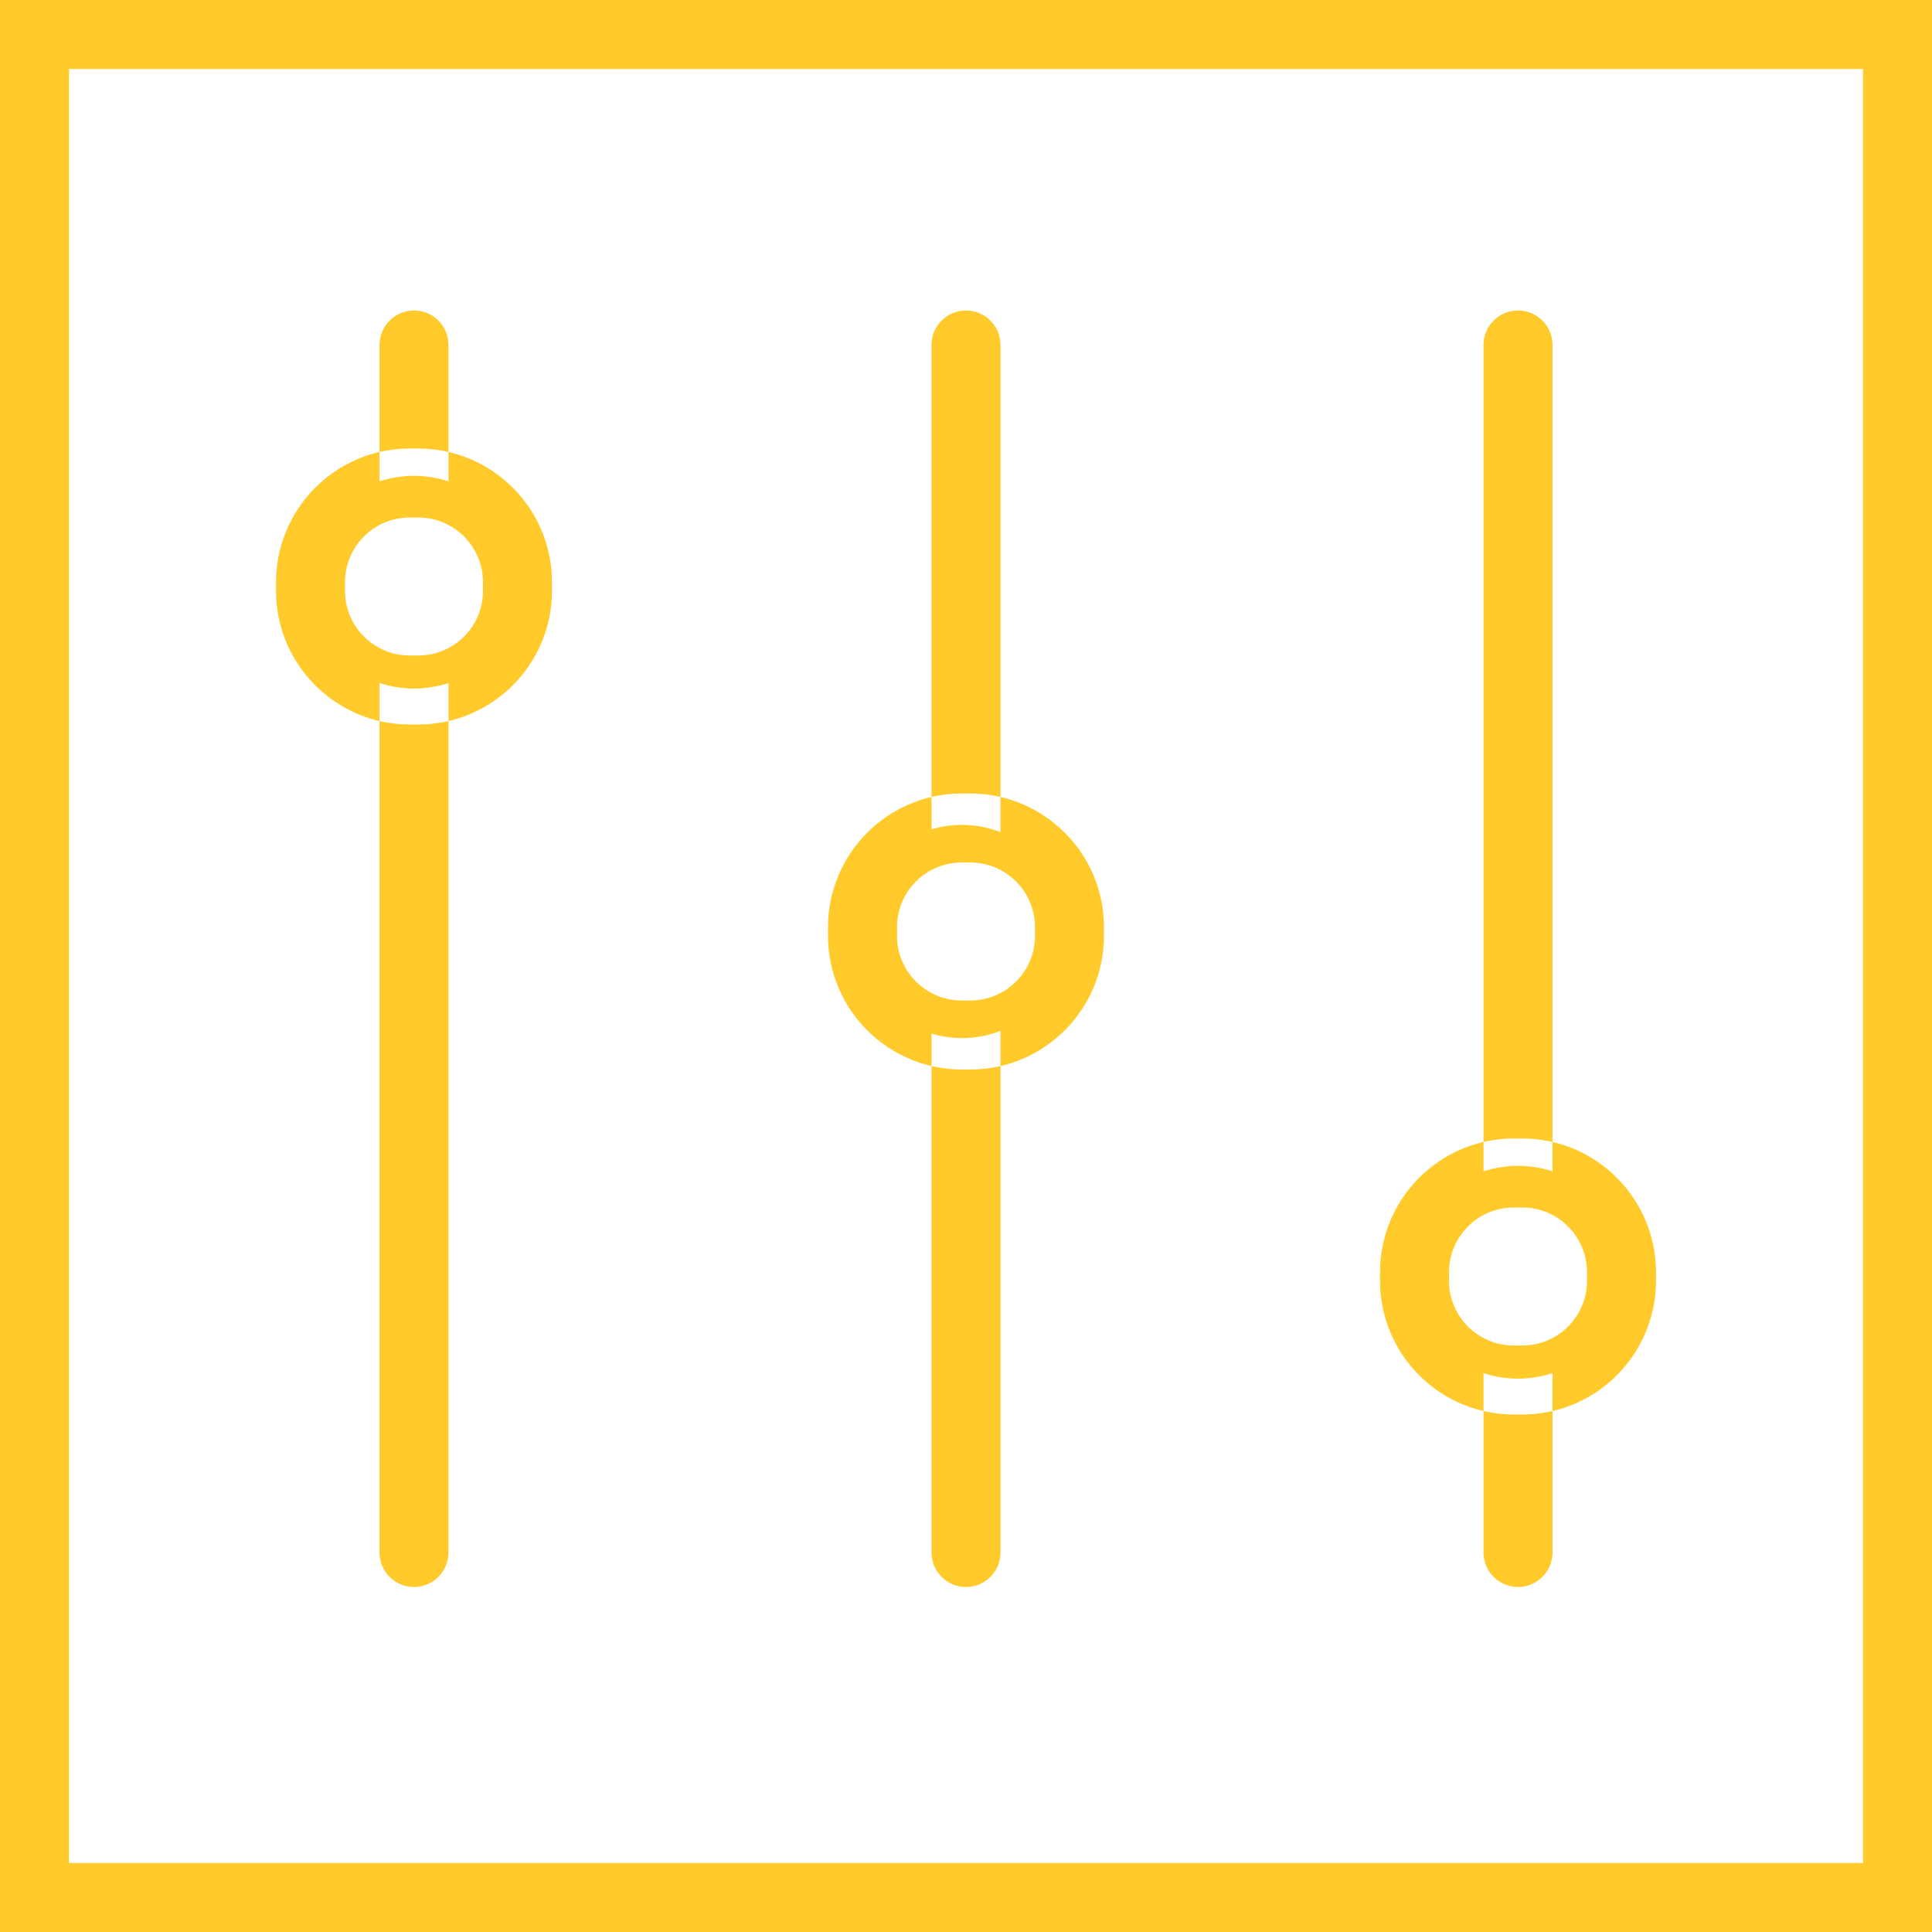
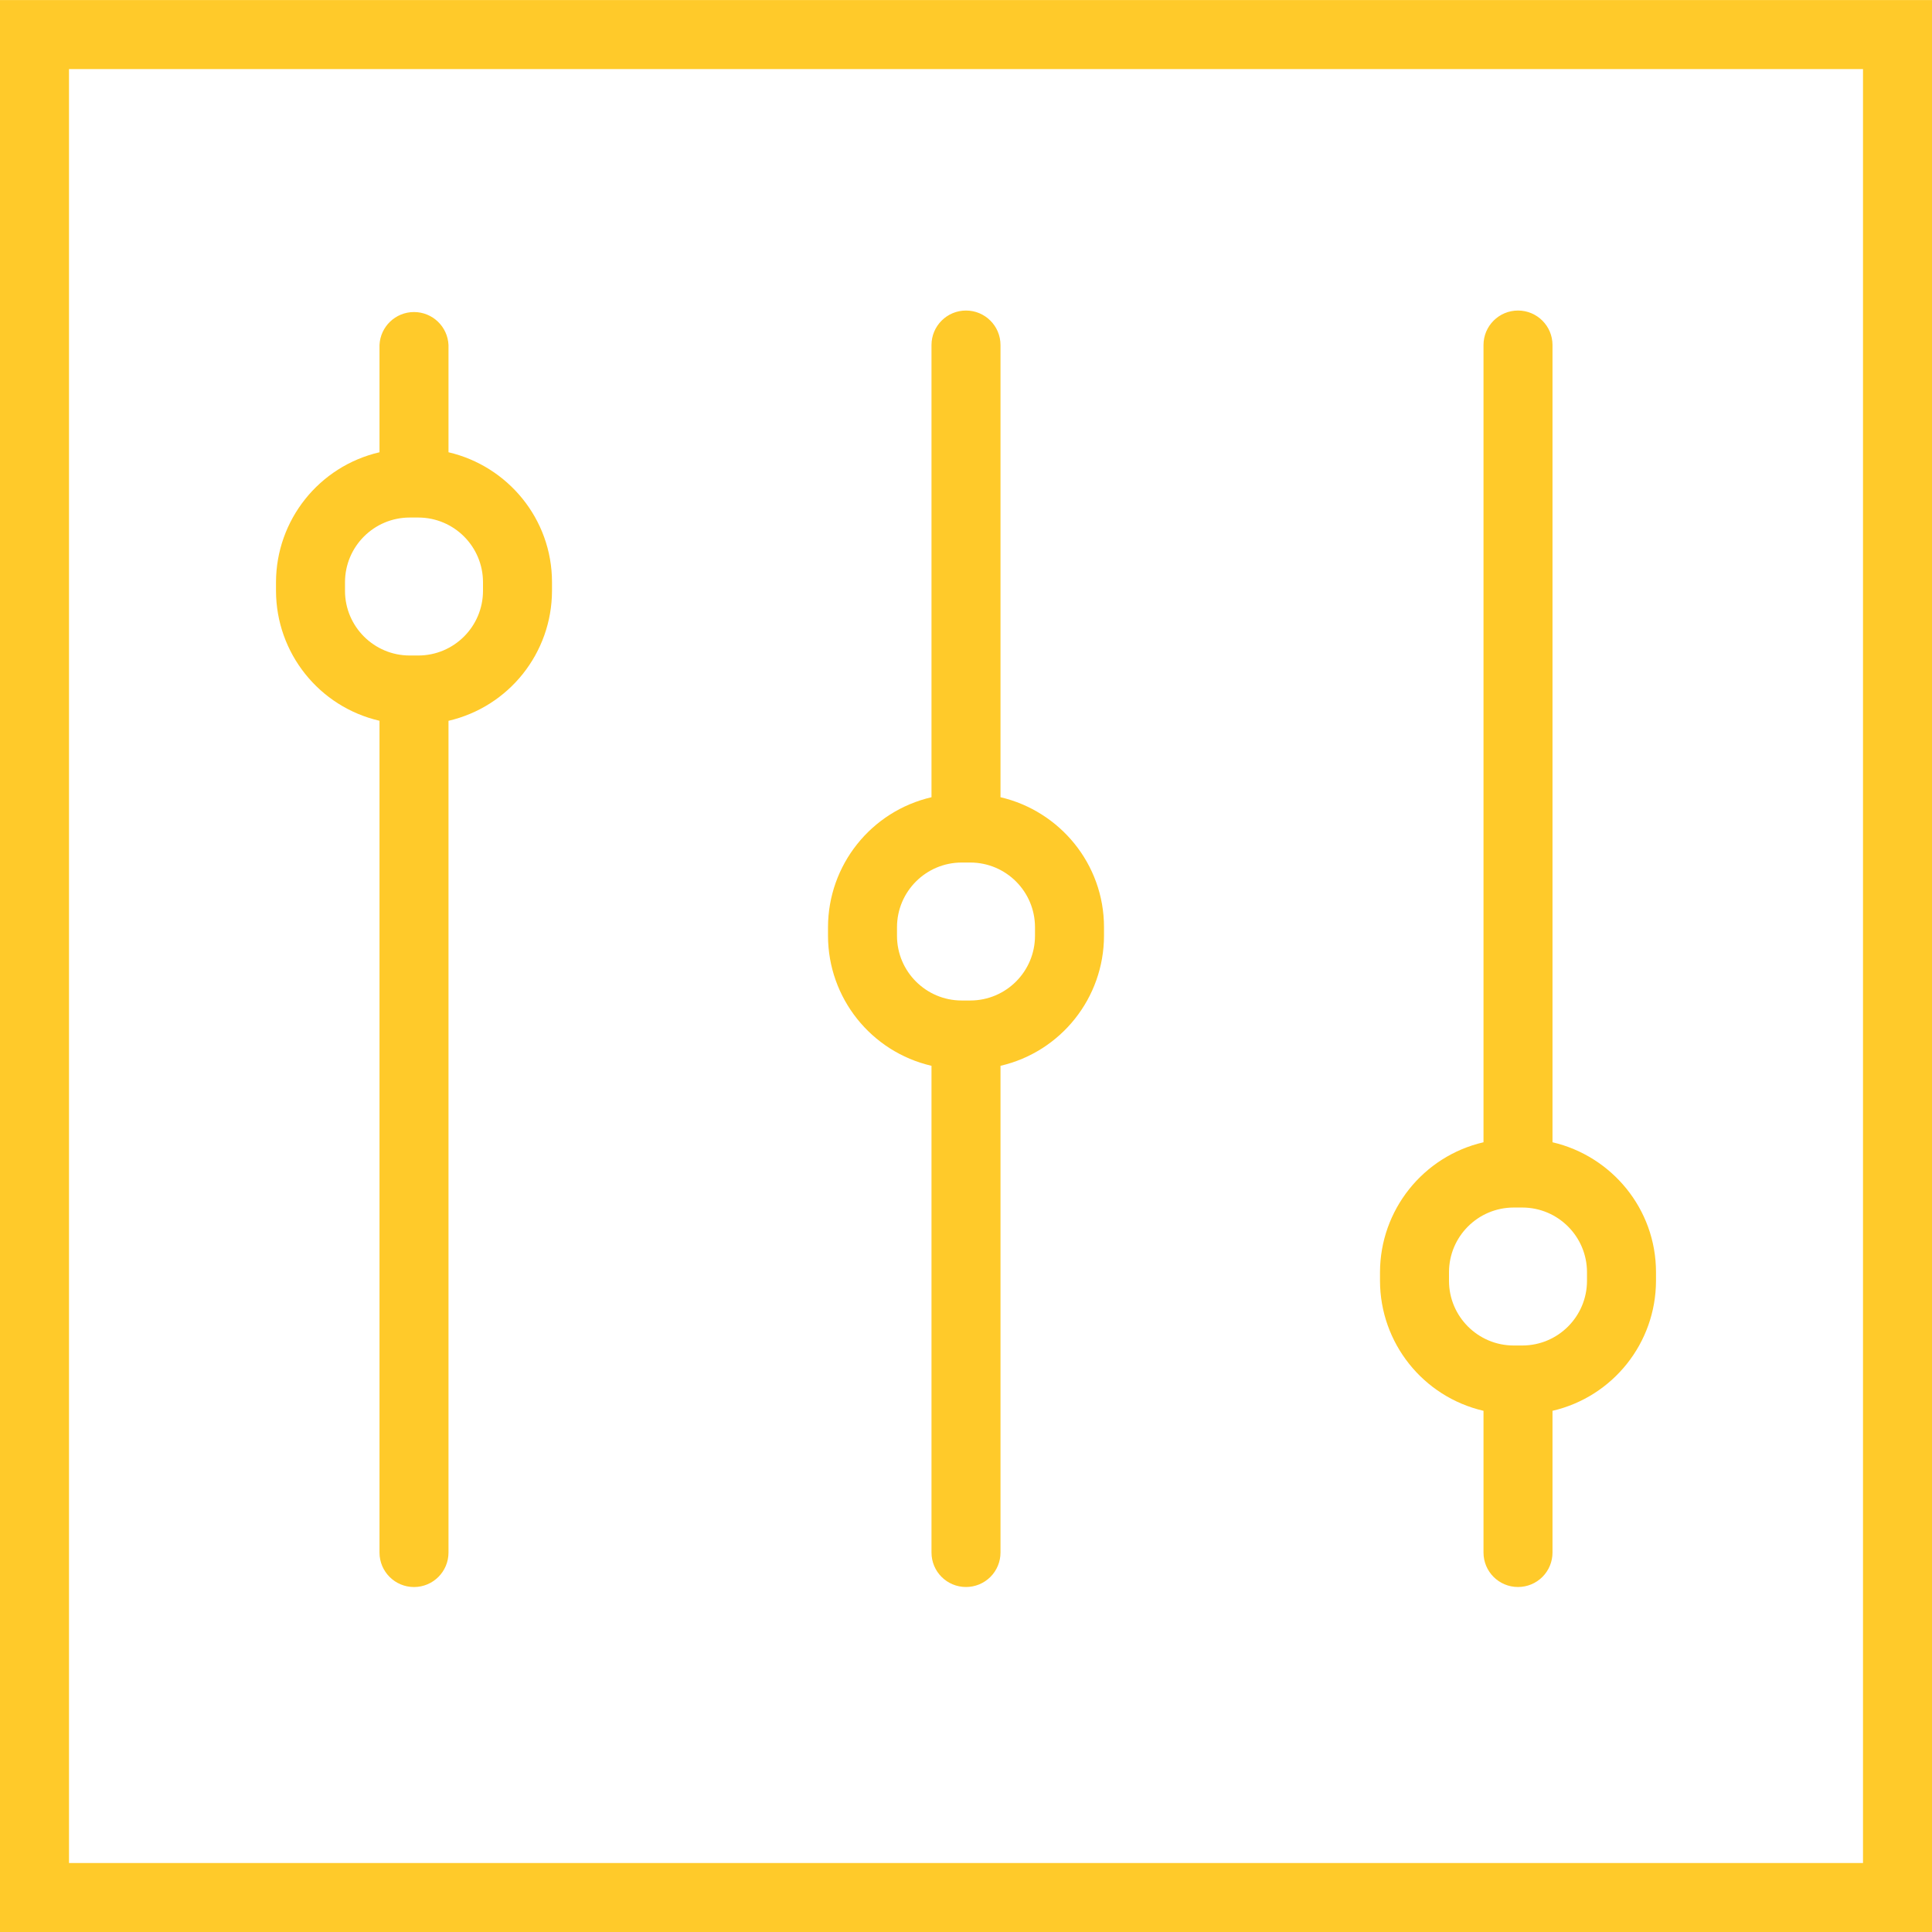
<svg xmlns="http://www.w3.org/2000/svg" width="56" height="56">
-   <path d="M12 13.79a3.44 3.44 0 0 1 1 .16V10a1 1 0 0 0-2 0v3.95a3.44 3.44 0 0 1 1-.16zm0 6.17a3.44 3.44 0 0 1-1-.16V45a1 1 0 0 0 2 0V19.8a3.44 3.44 0 0 1-1 .16zm15.875 10.13a3.029 3.029 0 0 1-.875-.13V45a1 1 0 0 0 2 0V29.88a3.047 3.047 0 0 1-1.125.21zm0-6.18a3.047 3.047 0 0 1 1.125.21V10a1 1 0 0 0-2 0v14.04a3.029 3.029 0 0 1 .875-.13zM44 39.96a3.134 3.134 0 0 1-1-.16V45a1 1 0 0 0 2 0v-5.2a3.134 3.134 0 0 1-1 .16zm0-6.17a3.44 3.44 0 0 1 1 .16V10a1 1 0 0 0-2 0v23.95a3.44 3.44 0 0 1 1-.16zM12.125 21h-.25A3.879 3.879 0 0 1 8 17.13v-.25A3.881 3.881 0 0 1 11.875 13h.25A3.881 3.881 0 0 1 16 16.88v.25A3.879 3.879 0 0 1 12.125 21zm-.25-6A1.877 1.877 0 0 0 10 16.88v.25A1.875 1.875 0 0 0 11.875 19h.25A1.875 1.875 0 0 0 14 17.13v-.25A1.877 1.877 0 0 0 12.125 15h-.25zm16.25 16h-.25A3.879 3.879 0 0 1 24 27.13v-.25A3.881 3.881 0 0 1 27.875 23h.25A3.881 3.881 0 0 1 32 26.88v.25A3.879 3.879 0 0 1 28.125 31zm-.25-6A1.877 1.877 0 0 0 26 26.88v.25A1.875 1.875 0 0 0 27.875 29h.25A1.875 1.875 0 0 0 30 27.13v-.25A1.877 1.877 0 0 0 28.125 25h-.25zm16.25 16h-.25A3.879 3.879 0 0 1 40 37.13v-.25A3.881 3.881 0 0 1 43.875 33h.25A3.881 3.881 0 0 1 48 36.88v.25A3.879 3.879 0 0 1 44.125 41zm-.25-6A1.877 1.877 0 0 0 42 36.88v.25A1.875 1.875 0 0 0 43.875 39h.25A1.875 1.875 0 0 0 46 37.13v-.25A1.877 1.877 0 0 0 44.125 35h-.25zM56 56H0V0h56v56zM2 54h52V2H2v52z" fill="#ffca2a" fill-rule="evenodd" />
+   <path fill-rule="evenodd" fill="#FFCA2A" d="M0 56.001v-56h56v56H0zM54 2.002H2V54h52V2.002zM11 13.109v-3.108a1.001 1.001 0 0 1 2 0v3.108c1.715.399 3 1.931 3 3.766v.251a3.876 3.876 0 0 1-3 3.767v24.108a.999.999 0 1 1-2 0V20.892a3.874 3.874 0 0 1-3-3.766v-.251a3.875 3.875 0 0 1 3-3.766zm-1 4.017c0 1.033.841 1.874 1.875 1.874h.25A1.877 1.877 0 0 0 14 17.126v-.251a1.877 1.877 0 0 0-1.875-1.874h-.25A1.877 1.877 0 0 0 10 16.875v.251zm17 5.982V10.001a1 1 0 1 1 2 0v13.107c1.715.399 3 1.932 3 3.767v.251a3.876 3.876 0 0 1-3 3.767v14.108A.998.998 0 0 1 28 46c-.553 0-1-.446-1-.999V30.893a3.876 3.876 0 0 1-3-3.767v-.251a3.876 3.876 0 0 1 3-3.767zm-1 4.018c0 1.033.841 1.874 1.875 1.874h.25A1.877 1.877 0 0 0 30 27.126v-.251a1.877 1.877 0 0 0-1.875-1.874h-.25A1.877 1.877 0 0 0 26 26.875v.251zm17 5.983V10.001a1 1 0 1 1 2 0v23.108c1.715.399 3 1.932 3 3.766v.251a3.876 3.876 0 0 1-3 3.767v4.108A.998.998 0 0 1 44 46c-.553 0-1-.446-1-.999v-4.108a3.876 3.876 0 0 1-3-3.767v-.251a3.876 3.876 0 0 1 3-3.766zm-1 4.017c0 1.033.841 1.874 1.875 1.874h.25A1.877 1.877 0 0 0 46 37.126v-.251a1.877 1.877 0 0 0-1.875-1.874h-.25A1.877 1.877 0 0 0 42 36.875v.251z" />
</svg>
